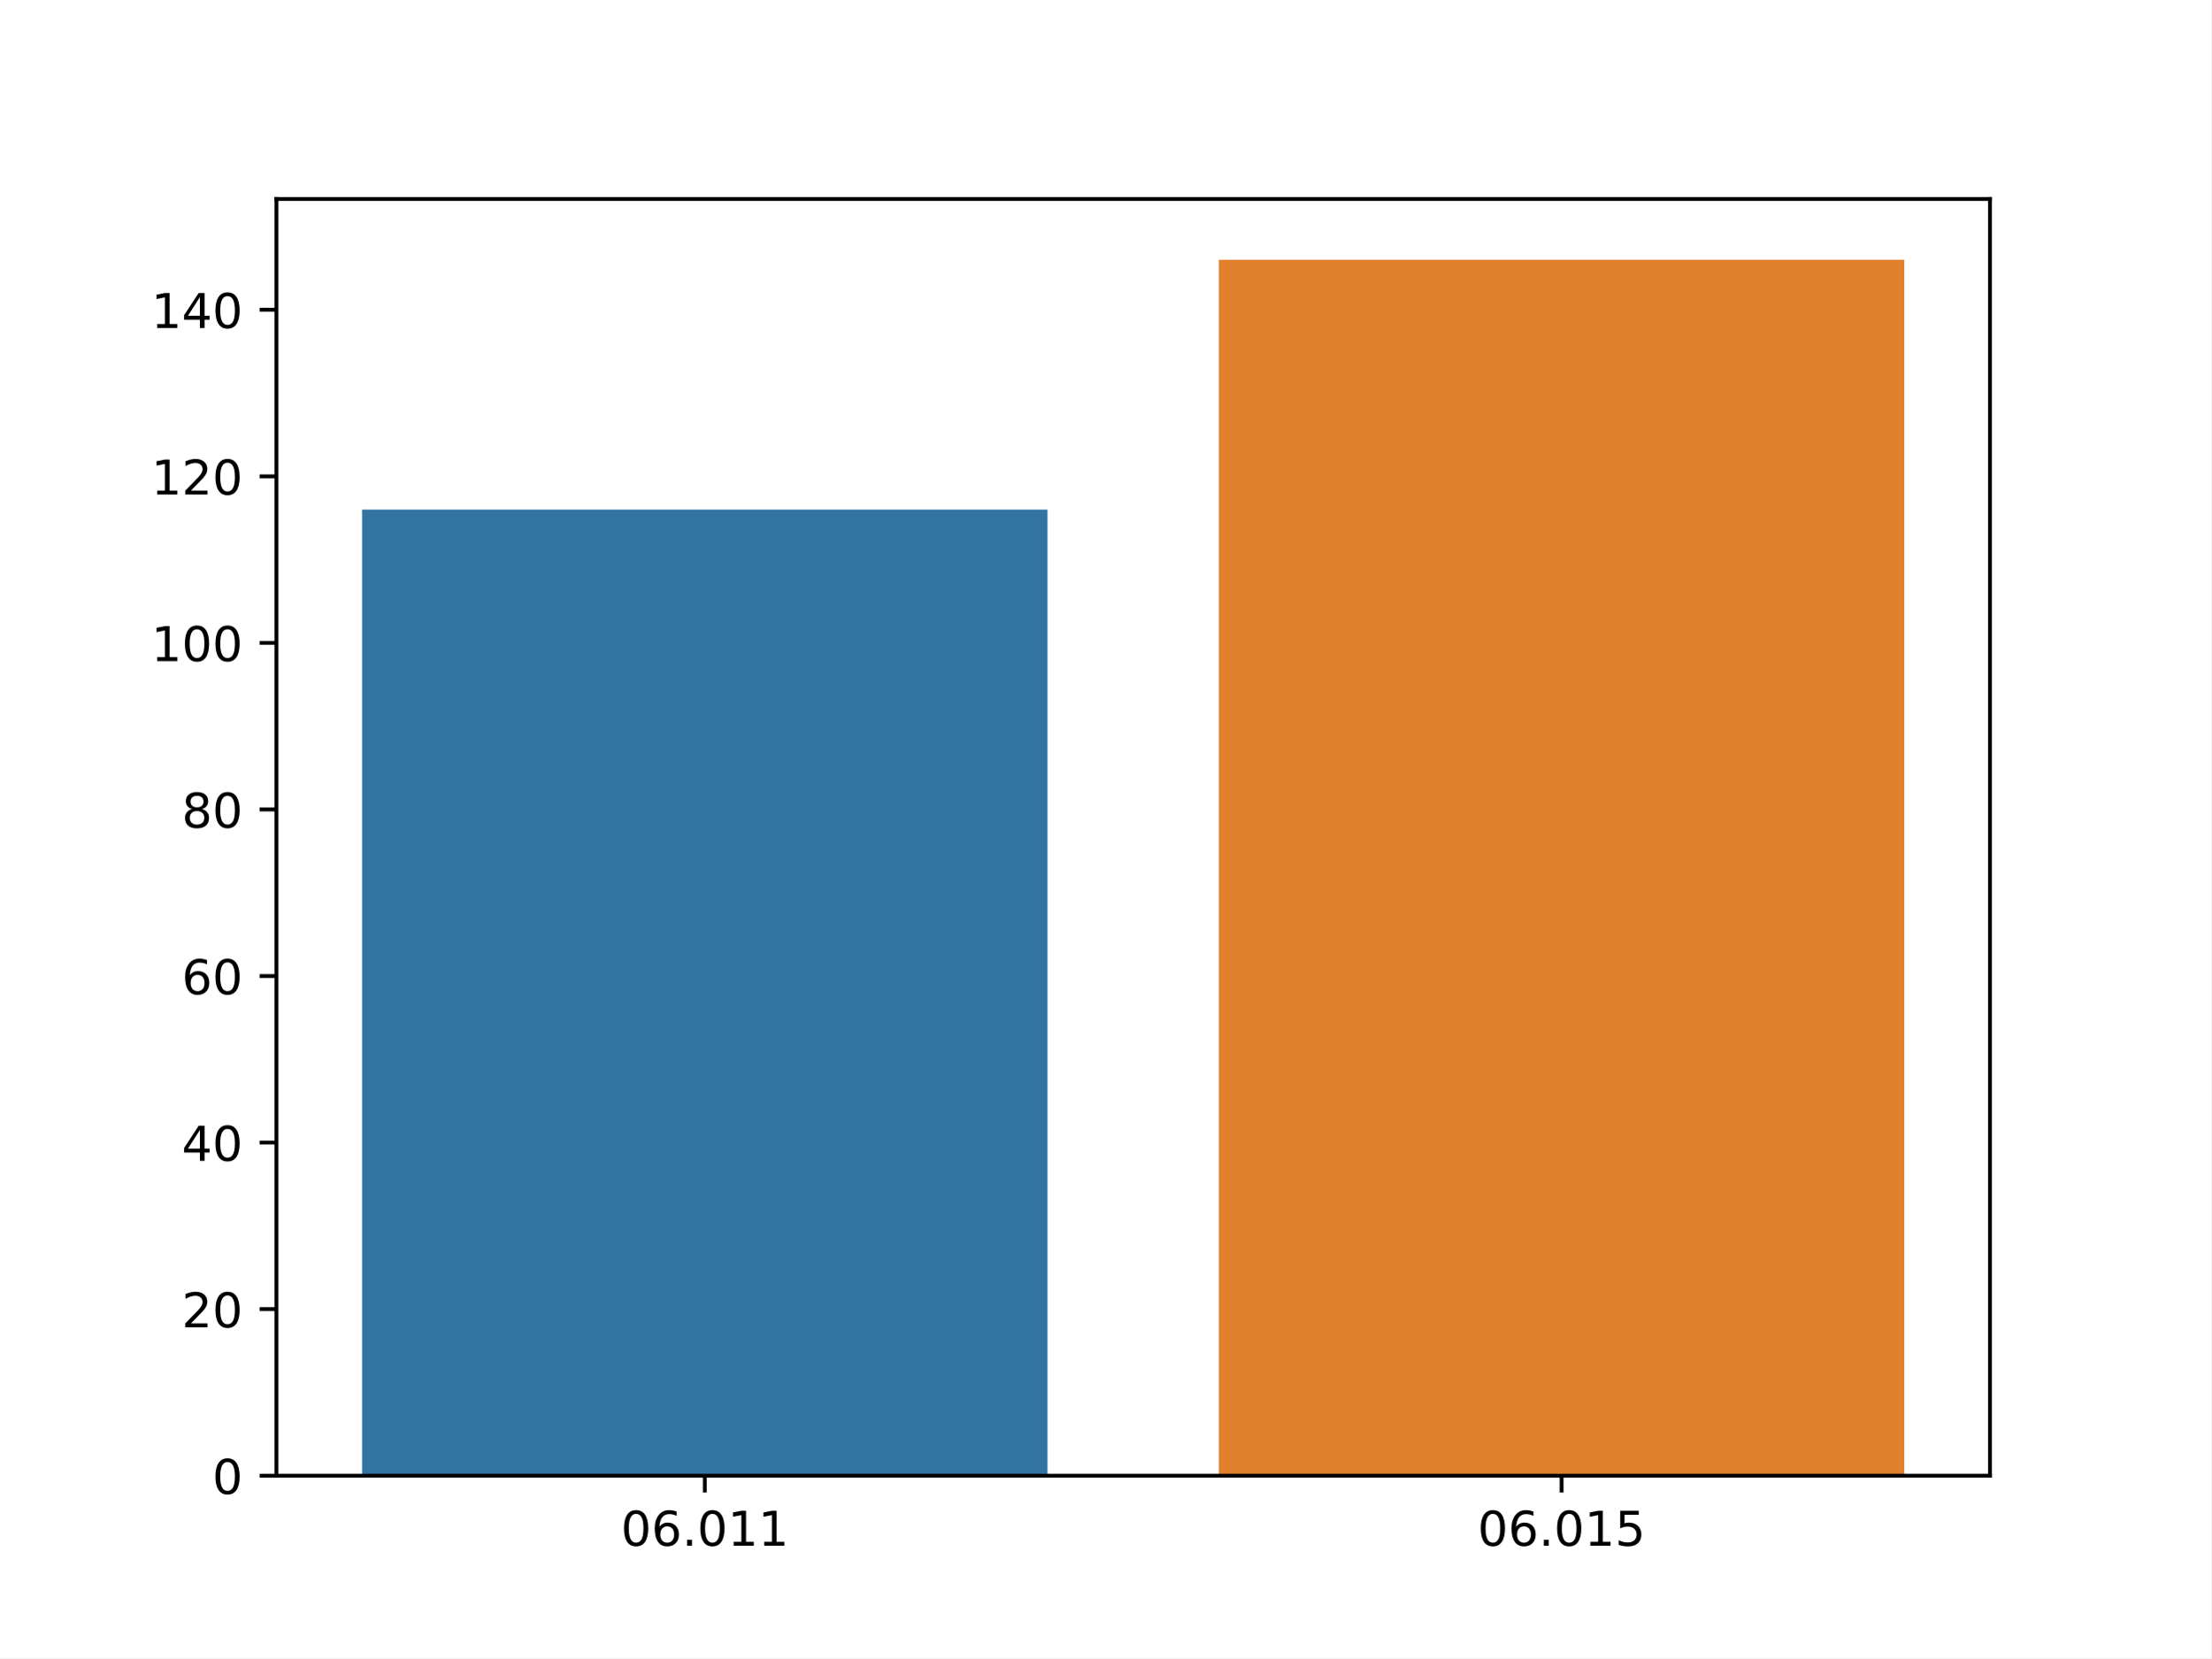
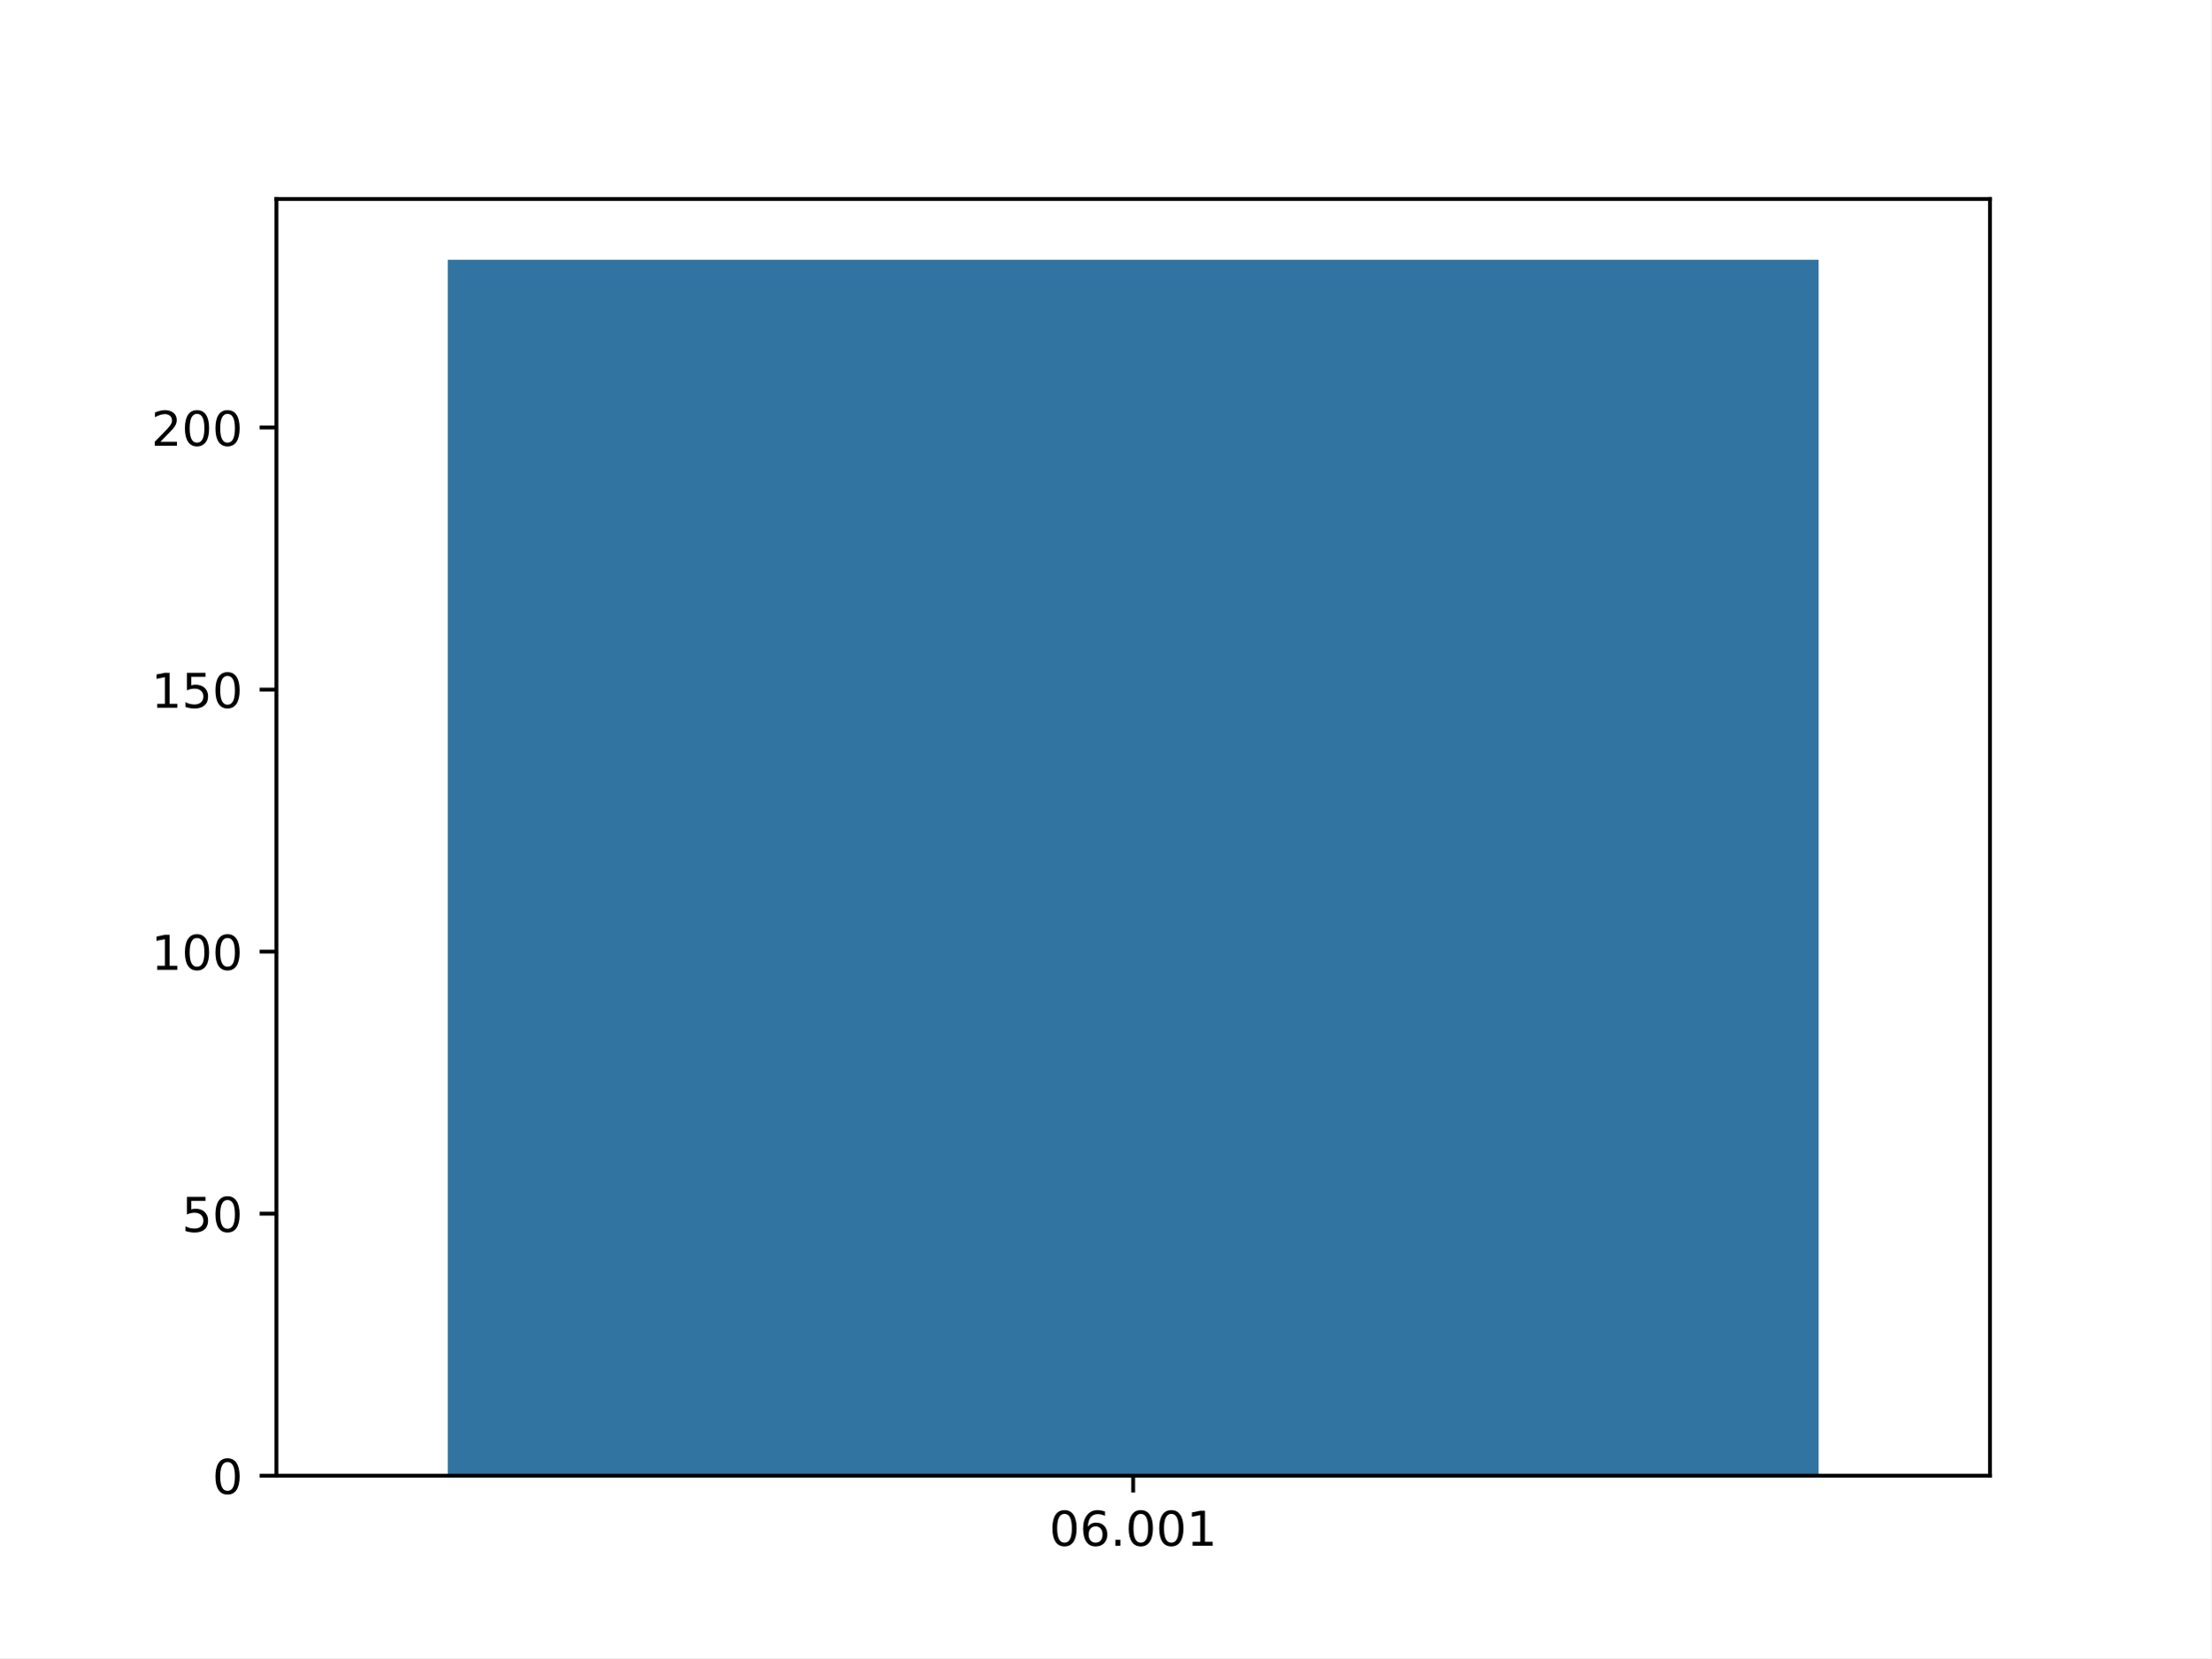
<svg xmlns="http://www.w3.org/2000/svg" xmlns:xlink="http://www.w3.org/1999/xlink" height="345.6pt" version="1.1" viewBox="0 0 460.8 345.6" width="460.8pt">
  <defs>
    <style type="text/css">
*{stroke-linecap:butt;stroke-linejoin:round;}
  </style>
  </defs>
  <g id="figure_1">
    <g id="patch_1">
      <path d="M 0 345.6  L 460.8 345.6  L 460.8 0  L 0 0  z " style="fill:#ffffff;" />
    </g>
    <g id="axes_1">
      <g id="patch_2">
        <path d="M 57.6 307.584  L 414.72 307.584  L 414.72 41.472  L 57.6 41.472  z " style="fill:#ffffff;" />
      </g>
      <g id="patch_3">
-         <path clip-path="url(#p24df12b7e8)" d="M 75.456 307.584  L 218.304 307.584  L 218.304 106.221  L 75.456 106.221  z " style="fill:#3274a1;" />
-       </g>
-       <g id="patch_4">
-         <path clip-path="url(#p24df12b7e8)" d="M 254.016 307.584  L 396.864 307.584  L 396.864 54.144  L 254.016 54.144  z " style="fill:#e1812c;" />
+         <path clip-path="url(#p103d35a653)" d="M 93.312 307.584  L 379.008 307.584  L 379.008 54.144  L 93.312 54.144  z " style="fill:#3274a1;" />
      </g>
      <g id="matplotlib.axis_1">
        <g id="xtick_1">
          <g id="line2d_1">
            <defs>
-               <path d="M 0 0  L 0 3.5  " id="m6ce72b160f" style="stroke:#000000;stroke-width:0.8;" />
+               <path d="M 0 0  L 0 3.5  " id="m905fec8530" style="stroke:#000000;stroke-width:0.8;" />
            </defs>
            <g>
-               <use style="stroke:#000000;stroke-width:0.8;" x="146.88" xlink:href="#m6ce72b160f" y="307.584" />
+               <use style="stroke:#000000;stroke-width:0.8;" x="236.16" xlink:href="#m905fec8530" y="307.584" />
            </g>
          </g>
          <g id="text_1">
            <defs>
              <path d="M 31.781 66.406  Q 24.172 66.406 20.328 58.906  Q 16.5 51.422 16.5 36.375  Q 16.5 21.391 20.328 13.891  Q 24.172 6.391 31.781 6.391  Q 39.453 6.391 43.281 13.891  Q 47.125 21.391 47.125 36.375  Q 47.125 51.422 43.281 58.906  Q 39.453 66.406 31.781 66.406  z M 31.781 74.219  Q 44.047 74.219 50.516 64.516  Q 56.984 54.828 56.984 36.375  Q 56.984 17.969 50.516 8.266  Q 44.047 -1.422 31.781 -1.422  Q 19.531 -1.422 13.062 8.266  Q 6.594 17.969 6.594 36.375  Q 6.594 54.828 13.062 64.516  Q 19.531 74.219 31.781 74.219  z " id="DejaVuSans-30" />
              <path d="M 33.016 40.375  Q 26.375 40.375 22.484 35.828  Q 18.609 31.297 18.609 23.391  Q 18.609 15.531 22.484 10.953  Q 26.375 6.391 33.016 6.391  Q 39.656 6.391 43.531 10.953  Q 47.406 15.531 47.406 23.391  Q 47.406 31.297 43.531 35.828  Q 39.656 40.375 33.016 40.375  z M 52.594 71.297  L 52.594 62.312  Q 48.875 64.062 45.094 64.984  Q 41.312 65.922 37.594 65.922  Q 27.828 65.922 22.672 59.328  Q 17.531 52.734 16.797 39.406  Q 19.672 43.656 24.016 45.922  Q 28.375 48.188 33.594 48.188  Q 44.578 48.188 50.953 41.516  Q 57.328 34.859 57.328 23.391  Q 57.328 12.156 50.688 5.359  Q 44.047 -1.422 33.016 -1.422  Q 20.359 -1.422 13.672 8.266  Q 6.984 17.969 6.984 36.375  Q 6.984 53.656 15.188 63.938  Q 23.391 74.219 37.203 74.219  Q 40.922 74.219 44.703 73.484  Q 48.484 72.75 52.594 71.297  z " id="DejaVuSans-36" />
              <path d="M 10.688 12.406  L 21 12.406  L 21 0  L 10.688 0  z " id="DejaVuSans-2e" />
              <path d="M 12.406 8.297  L 28.516 8.297  L 28.516 63.922  L 10.984 60.406  L 10.984 69.391  L 28.422 72.906  L 38.281 72.906  L 38.281 8.297  L 54.391 8.297  L 54.391 0  L 12.406 0  z " id="DejaVuSans-31" />
            </defs>
-             <g transform="translate(129.3847 322.1824)scale(0.1 -0.1)">
+             <g transform="translate(218.6647 322.1824)scale(0.1 -0.1)">
              <use xlink:href="#DejaVuSans-30" />
              <use x="63.623" xlink:href="#DejaVuSans-36" />
              <use x="127.246" xlink:href="#DejaVuSans-2e" />
              <use x="159.033" xlink:href="#DejaVuSans-30" />
-               <use x="222.656" xlink:href="#DejaVuSans-31" />
+               <use x="222.656" xlink:href="#DejaVuSans-30" />
              <use x="286.279" xlink:href="#DejaVuSans-31" />
-             </g>
-           </g>
-         </g>
-         <g id="xtick_2">
-           <g id="line2d_2">
-             <g>
-               <use style="stroke:#000000;stroke-width:0.8;" x="325.44" xlink:href="#m6ce72b160f" y="307.584" />
-             </g>
-           </g>
-           <g id="text_2">
-             <defs>
-               <path d="M 10.797 72.906  L 49.516 72.906  L 49.516 64.594  L 19.828 64.594  L 19.828 46.734  Q 21.969 47.469 24.109 47.828  Q 26.266 48.188 28.422 48.188  Q 40.625 48.188 47.75 41.5  Q 54.891 34.812 54.891 23.391  Q 54.891 11.625 47.562 5.094  Q 40.234 -1.422 26.906 -1.422  Q 22.312 -1.422 17.547 -0.641  Q 12.797 0.141 7.719 1.703  L 7.719 11.625  Q 12.109 9.234 16.797 8.062  Q 21.484 6.891 26.703 6.891  Q 35.156 6.891 40.078 11.328  Q 45.016 15.766 45.016 23.391  Q 45.016 31 40.078 35.438  Q 35.156 39.891 26.703 39.891  Q 22.75 39.891 18.812 39.016  Q 14.891 38.141 10.797 36.281  z " id="DejaVuSans-35" />
-             </defs>
-             <g transform="translate(307.9447 322.1824)scale(0.1 -0.1)">
-               <use xlink:href="#DejaVuSans-30" />
-               <use x="63.623" xlink:href="#DejaVuSans-36" />
-               <use x="127.246" xlink:href="#DejaVuSans-2e" />
-               <use x="159.033" xlink:href="#DejaVuSans-30" />
-               <use x="222.656" xlink:href="#DejaVuSans-31" />
-               <use x="286.279" xlink:href="#DejaVuSans-35" />
            </g>
          </g>
        </g>
      </g>
      <g id="matplotlib.axis_2">
        <g id="ytick_1">
-           <g id="line2d_3">
+           <g id="line2d_2">
            <defs>
-               <path d="M 0 0  L -3.5 0  " id="ma331d95790" style="stroke:#000000;stroke-width:0.8;" />
+               <path d="M 0 0  L -3.5 0  " id="m5fa8bc9a99" style="stroke:#000000;stroke-width:0.8;" />
            </defs>
            <g>
-               <use style="stroke:#000000;stroke-width:0.8;" x="57.6" xlink:href="#ma331d95790" y="307.584" />
+               <use style="stroke:#000000;stroke-width:0.8;" x="57.6" xlink:href="#m5fa8bc9a99" y="307.584" />
            </g>
          </g>
-           <g id="text_3">
+           <g id="text_2">
            <g transform="translate(44.2375 311.3832)scale(0.1 -0.1)">
              <use xlink:href="#DejaVuSans-30" />
            </g>
          </g>
        </g>
        <g id="ytick_2">
-           <g id="line2d_4">
+           <g id="line2d_3">
            <g>
-               <use style="stroke:#000000;stroke-width:0.8;" x="57.6" xlink:href="#ma331d95790" y="272.866" />
+               <use style="stroke:#000000;stroke-width:0.8;" x="57.6" xlink:href="#m5fa8bc9a99" y="252.963" />
            </g>
          </g>
-           <g id="text_4">
+           <g id="text_3">
            <defs>
-               <path d="M 19.188 8.297  L 53.609 8.297  L 53.609 0  L 7.328 0  L 7.328 8.297  Q 12.938 14.109 22.625 23.891  Q 32.328 33.688 34.812 36.531  Q 39.547 41.844 41.422 45.531  Q 43.312 49.219 43.312 52.781  Q 43.312 58.594 39.234 62.25  Q 35.156 65.922 28.609 65.922  Q 23.969 65.922 18.812 64.312  Q 13.672 62.703 7.812 59.422  L 7.812 69.391  Q 13.766 71.781 18.938 73  Q 24.125 74.219 28.422 74.219  Q 39.75 74.219 46.484 68.547  Q 53.219 62.891 53.219 53.422  Q 53.219 48.922 51.531 44.891  Q 49.859 40.875 45.406 35.406  Q 44.188 33.984 37.641 27.219  Q 31.109 20.453 19.188 8.297  z " id="DejaVuSans-32" />
+               <path d="M 10.797 72.906  L 49.516 72.906  L 49.516 64.594  L 19.828 64.594  L 19.828 46.734  Q 21.969 47.469 24.109 47.828  Q 26.266 48.188 28.422 48.188  Q 40.625 48.188 47.75 41.5  Q 54.891 34.812 54.891 23.391  Q 54.891 11.625 47.562 5.094  Q 40.234 -1.422 26.906 -1.422  Q 22.312 -1.422 17.547 -0.641  Q 12.797 0.141 7.719 1.703  L 7.719 11.625  Q 12.109 9.234 16.797 8.062  Q 21.484 6.891 26.703 6.891  Q 35.156 6.891 40.078 11.328  Q 45.016 15.766 45.016 23.391  Q 45.016 31 40.078 35.438  Q 35.156 39.891 26.703 39.891  Q 22.75 39.891 18.812 39.016  Q 14.891 38.141 10.797 36.281  z " id="DejaVuSans-35" />
            </defs>
-             <g transform="translate(37.875 276.6654)scale(0.1 -0.1)">
-               <use xlink:href="#DejaVuSans-32" />
+             <g transform="translate(37.875 256.7625)scale(0.1 -0.1)">
+               <use xlink:href="#DejaVuSans-35" />
              <use x="63.623" xlink:href="#DejaVuSans-30" />
            </g>
          </g>
        </g>
        <g id="ytick_3">
-           <g id="line2d_5">
+           <g id="line2d_4">
            <g>
-               <use style="stroke:#000000;stroke-width:0.8;" x="57.6" xlink:href="#ma331d95790" y="238.148" />
+               <use style="stroke:#000000;stroke-width:0.8;" x="57.6" xlink:href="#m5fa8bc9a99" y="198.343" />
            </g>
          </g>
-           <g id="text_5">
-             <defs>
-               <path d="M 37.797 64.312  L 12.891 25.391  L 37.797 25.391  z M 35.203 72.906  L 47.609 72.906  L 47.609 25.391  L 58.016 25.391  L 58.016 17.188  L 47.609 17.188  L 47.609 0  L 37.797 0  L 37.797 17.188  L 4.891 17.188  L 4.891 26.703  z " id="DejaVuSans-34" />
-             </defs>
-             <g transform="translate(37.875 241.9476)scale(0.1 -0.1)">
-               <use xlink:href="#DejaVuSans-34" />
-               <use x="63.623" xlink:href="#DejaVuSans-30" />
-             </g>
-           </g>
-         </g>
-         <g id="ytick_4">
-           <g id="line2d_6">
-             <g>
-               <use style="stroke:#000000;stroke-width:0.8;" x="57.6" xlink:href="#ma331d95790" y="203.431" />
-             </g>
-           </g>
-           <g id="text_6">
-             <g transform="translate(37.875 207.2298)scale(0.1 -0.1)">
-               <use xlink:href="#DejaVuSans-36" />
-               <use x="63.623" xlink:href="#DejaVuSans-30" />
-             </g>
-           </g>
-         </g>
-         <g id="ytick_5">
-           <g id="line2d_7">
-             <g>
-               <use style="stroke:#000000;stroke-width:0.8;" x="57.6" xlink:href="#ma331d95790" y="168.713" />
-             </g>
-           </g>
-           <g id="text_7">
-             <defs>
-               <path d="M 31.781 34.625  Q 24.75 34.625 20.719 30.859  Q 16.703 27.094 16.703 20.516  Q 16.703 13.922 20.719 10.156  Q 24.75 6.391 31.781 6.391  Q 38.812 6.391 42.859 10.172  Q 46.922 13.969 46.922 20.516  Q 46.922 27.094 42.891 30.859  Q 38.875 34.625 31.781 34.625  z M 21.922 38.812  Q 15.578 40.375 12.031 44.719  Q 8.5 49.078 8.5 55.328  Q 8.5 64.062 14.719 69.141  Q 20.953 74.219 31.781 74.219  Q 42.672 74.219 48.875 69.141  Q 55.078 64.062 55.078 55.328  Q 55.078 49.078 51.531 44.719  Q 48 40.375 41.703 38.812  Q 48.828 37.156 52.797 32.312  Q 56.781 27.484 56.781 20.516  Q 56.781 9.906 50.312 4.234  Q 43.844 -1.422 31.781 -1.422  Q 19.734 -1.422 13.25 4.234  Q 6.781 9.906 6.781 20.516  Q 6.781 27.484 10.781 32.312  Q 14.797 37.156 21.922 38.812  z M 18.312 54.391  Q 18.312 48.734 21.844 45.562  Q 25.391 42.391 31.781 42.391  Q 38.141 42.391 41.719 45.562  Q 45.312 48.734 45.312 54.391  Q 45.312 60.062 41.719 63.234  Q 38.141 66.406 31.781 66.406  Q 25.391 66.406 21.844 63.234  Q 18.312 60.062 18.312 54.391  z " id="DejaVuSans-38" />
-             </defs>
-             <g transform="translate(37.875 172.512)scale(0.1 -0.1)">
-               <use xlink:href="#DejaVuSans-38" />
-               <use x="63.623" xlink:href="#DejaVuSans-30" />
-             </g>
-           </g>
-         </g>
-         <g id="ytick_6">
-           <g id="line2d_8">
-             <g>
-               <use style="stroke:#000000;stroke-width:0.8;" x="57.6" xlink:href="#ma331d95790" y="133.995" />
-             </g>
-           </g>
-           <g id="text_8">
-             <g transform="translate(31.5125 137.7942)scale(0.1 -0.1)">
+           <g id="text_4">
+             <g transform="translate(31.5125 202.1418)scale(0.1 -0.1)">
              <use xlink:href="#DejaVuSans-31" />
              <use x="63.623" xlink:href="#DejaVuSans-30" />
              <use x="127.246" xlink:href="#DejaVuSans-30" />
            </g>
          </g>
        </g>
-         <g id="ytick_7">
-           <g id="line2d_9">
+         <g id="ytick_4">
+           <g id="line2d_5">
            <g>
-               <use style="stroke:#000000;stroke-width:0.8;" x="57.6" xlink:href="#ma331d95790" y="99.277" />
+               <use style="stroke:#000000;stroke-width:0.8;" x="57.6" xlink:href="#m5fa8bc9a99" y="143.722" />
            </g>
          </g>
-           <g id="text_9">
-             <g transform="translate(31.5125 103.0764)scale(0.1 -0.1)">
+           <g id="text_5">
+             <g transform="translate(31.5125 147.5212)scale(0.1 -0.1)">
              <use xlink:href="#DejaVuSans-31" />
-               <use x="63.623" xlink:href="#DejaVuSans-32" />
+               <use x="63.623" xlink:href="#DejaVuSans-35" />
              <use x="127.246" xlink:href="#DejaVuSans-30" />
            </g>
          </g>
        </g>
-         <g id="ytick_8">
-           <g id="line2d_10">
+         <g id="ytick_5">
+           <g id="line2d_6">
            <g>
-               <use style="stroke:#000000;stroke-width:0.8;" x="57.6" xlink:href="#ma331d95790" y="64.559" />
+               <use style="stroke:#000000;stroke-width:0.8;" x="57.6" xlink:href="#m5fa8bc9a99" y="89.101" />
            </g>
          </g>
-           <g id="text_10">
-             <g transform="translate(31.5125 68.35856)scale(0.1 -0.1)">
-               <use xlink:href="#DejaVuSans-31" />
-               <use x="63.623" xlink:href="#DejaVuSans-34" />
+           <g id="text_6">
+             <defs>
+               <path d="M 19.188 8.297  L 53.609 8.297  L 53.609 0  L 7.328 0  L 7.328 8.297  Q 12.938 14.109 22.625 23.891  Q 32.328 33.688 34.812 36.531  Q 39.547 41.844 41.422 45.531  Q 43.312 49.219 43.312 52.781  Q 43.312 58.594 39.234 62.25  Q 35.156 65.922 28.609 65.922  Q 23.969 65.922 18.812 64.312  Q 13.672 62.703 7.812 59.422  L 7.812 69.391  Q 13.766 71.781 18.938 73  Q 24.125 74.219 28.422 74.219  Q 39.75 74.219 46.484 68.547  Q 53.219 62.891 53.219 53.422  Q 53.219 48.922 51.531 44.891  Q 49.859 40.875 45.406 35.406  Q 44.188 33.984 37.641 27.219  Q 31.109 20.453 19.188 8.297  z " id="DejaVuSans-32" />
+             </defs>
+             <g transform="translate(31.5125 92.90046)scale(0.1 -0.1)">
+               <use xlink:href="#DejaVuSans-32" />
+               <use x="63.623" xlink:href="#DejaVuSans-30" />
              <use x="127.246" xlink:href="#DejaVuSans-30" />
            </g>
          </g>
        </g>
      </g>
-       <g id="line2d_11">
-         <path clip-path="url(#p24df12b7e8)" style="fill:none;stroke:#424242;stroke-linecap:square;stroke-width:2.7;" />
+       <g id="line2d_7">
+         <path clip-path="url(#p103d35a653)" d="M 0 0  " style="fill:none;stroke:#424242;stroke-linecap:square;stroke-width:2.7;" />
      </g>
-       <g id="line2d_12">
-         <path clip-path="url(#p24df12b7e8)" style="fill:none;stroke:#424242;stroke-linecap:square;stroke-width:2.7;" />
+       <g id="patch_4">
+         <path d="M 57.6 307.584  L 57.6 41.472  " style="fill:none;stroke:#000000;stroke-linecap:square;stroke-linejoin:miter;stroke-width:0.8;" />
      </g>
      <g id="patch_5">
-         <path d="M 57.6 307.584  L 57.6 41.472  " style="fill:none;stroke:#000000;stroke-linecap:square;stroke-linejoin:miter;stroke-width:0.8;" />
+         <path d="M 414.72 307.584  L 414.72 41.472  " style="fill:none;stroke:#000000;stroke-linecap:square;stroke-linejoin:miter;stroke-width:0.8;" />
      </g>
      <g id="patch_6">
-         <path d="M 414.72 307.584  L 414.72 41.472  " style="fill:none;stroke:#000000;stroke-linecap:square;stroke-linejoin:miter;stroke-width:0.8;" />
+         <path d="M 57.6 307.584  L 414.72 307.584  " style="fill:none;stroke:#000000;stroke-linecap:square;stroke-linejoin:miter;stroke-width:0.8;" />
      </g>
      <g id="patch_7">
-         <path d="M 57.6 307.584  L 414.72 307.584  " style="fill:none;stroke:#000000;stroke-linecap:square;stroke-linejoin:miter;stroke-width:0.8;" />
-       </g>
-       <g id="patch_8">
        <path d="M 57.6 41.472  L 414.72 41.472  " style="fill:none;stroke:#000000;stroke-linecap:square;stroke-linejoin:miter;stroke-width:0.8;" />
      </g>
    </g>
  </g>
  <defs>
-     <clipPath id="p24df12b7e8">
+     <clipPath id="p103d35a653">
      <rect height="266.112" width="357.12" x="57.6" y="41.472" />
    </clipPath>
  </defs>
</svg>
